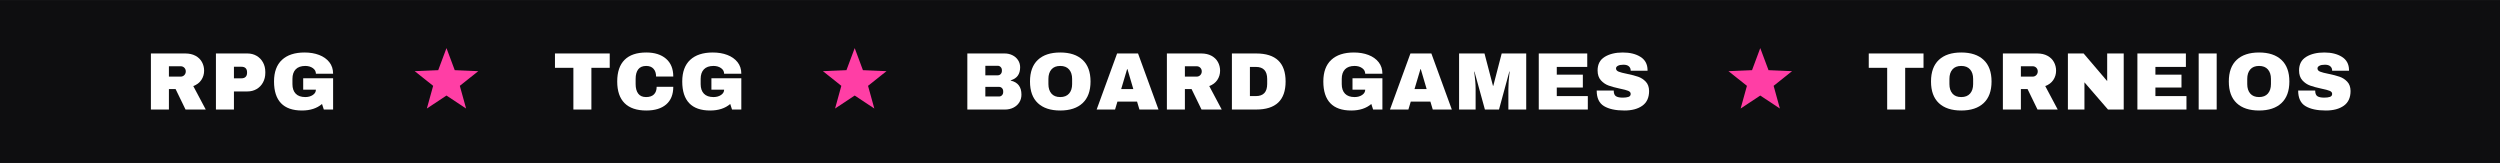
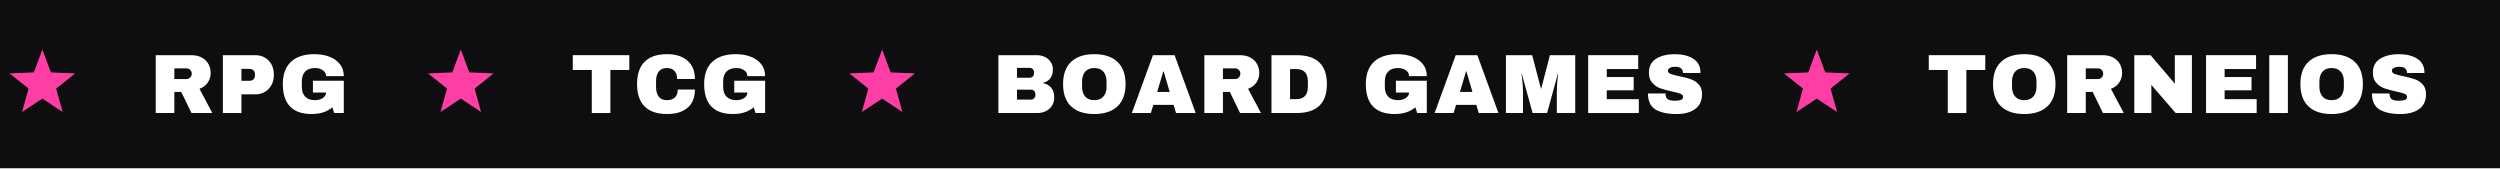
- <svg xmlns="http://www.w3.org/2000/svg" width="2250.0mm" height="146.7mm" viewBox="0 0 675 44">
-   <rect width="675" height="44" fill="#0E0E10" />
+ <svg xmlns="http://www.w3.org/2000/svg" viewBox="0 0 654 44" width="654" height="44">
+   <rect width="654" height="44" fill="#0E0E10" />
+   <polygon points="11.08,12.98 13.31,18.94 19.66,19.21 14.68,23.17 16.38,29.30 11.08,25.79 5.78,29.30 7.48,23.17 2.50,19.21 8.85,18.94" fill="#FF3EA5" />
  <path d="M52.185 23.232 55.551 29.568H50.095L47.411 24.046H45.607V29.568H40.745V14.432H50.007Q51.635 14.432 52.79 15.059Q53.945 15.686 54.528 16.753Q55.111 17.82 55.111 19.074Q55.111 20.46 54.363 21.582Q53.615 22.704 52.185 23.232ZM48.797 17.886H45.607V20.68H48.797Q49.369 20.68 49.765 20.273Q50.161 19.866 50.161 19.272Q50.161 18.678 49.765 18.282Q49.369 17.886 48.797 17.886Z" fill="#FFFFFF" />
  <path d="M71.633 19.404V19.69Q71.633 21.098 71.017 22.242Q70.401 23.386 69.301 24.035Q68.201 24.684 66.793 24.684H63.163V29.568H58.301V14.432H66.793Q68.201 14.432 69.301 15.081Q70.401 15.73 71.017 16.863Q71.633 17.996 71.633 19.404ZM63.163 21.142H65.165Q65.935 21.142 66.32 20.746Q66.705 20.35 66.705 19.668V19.492Q66.705 18.788 66.32 18.403Q65.935 18.018 65.165 18.018H63.163Z" fill="#FFFFFF" />
  <path d="M89.937 19.91H85.295Q85.295 18.964 84.459 18.381Q83.623 17.798 82.435 17.798Q80.719 17.798 79.839 18.711Q78.959 19.624 78.959 21.296V22.704Q78.959 24.376 79.839 25.289Q80.719 26.202 82.435 26.202Q83.623 26.202 84.459 25.641Q85.295 25.08 85.295 24.2H81.863V21.12H89.937V29.568H87.429L86.945 28.072Q84.877 29.832 81.533 29.832Q77.771 29.832 75.879 27.863Q73.987 25.894 73.987 22.0Q73.987 18.15 76.132 16.159Q78.277 14.168 82.237 14.168Q84.415 14.168 86.153 14.828Q87.891 15.488 88.914 16.775Q89.937 18.062 89.937 19.91Z" fill="#FFFFFF" />
  <polygon points="120.55,12.98 122.78,18.94 129.13,19.21 124.15,23.17 125.85,29.30 120.55,25.79 115.25,29.30 116.95,23.17 111.97,19.21 118.32,18.94" fill="#FF3EA5" />
  <path d="M159.675 18.304V29.568H154.813V18.304H149.841V14.432H164.625V18.304Z" fill="#FFFFFF" />
  <path d="M181.785 20.658H177.143Q177.143 19.338 176.45 18.568Q175.757 17.798 174.481 17.798Q173.007 17.798 172.314 18.722Q171.621 19.646 171.621 21.296V22.704Q171.621 24.332 172.314 25.267Q173.007 26.202 174.437 26.202Q175.845 26.202 176.571 25.476Q177.297 24.75 177.297 23.43H181.785Q181.785 26.532 179.882 28.182Q177.979 29.832 174.503 29.832Q170.631 29.832 168.64 27.852Q166.649 25.872 166.649 22.0Q166.649 18.128 168.64 16.148Q170.631 14.168 174.503 14.168Q177.869 14.168 179.827 15.851Q181.785 17.534 181.785 20.658Z" fill="#FFFFFF" />
  <path d="M200.155 19.91H195.513Q195.513 18.964 194.677 18.381Q193.841 17.798 192.653 17.798Q190.937 17.798 190.057 18.711Q189.177 19.624 189.177 21.296V22.704Q189.177 24.376 190.057 25.289Q190.937 26.202 192.653 26.202Q193.841 26.202 194.677 25.641Q195.513 25.08 195.513 24.2H192.081V21.12H200.155V29.568H197.647L197.163 28.072Q195.095 29.832 191.751 29.832Q187.989 29.832 186.097 27.863Q184.205 25.894 184.205 22.0Q184.205 18.15 186.35 16.159Q188.495 14.168 192.455 14.168Q194.633 14.168 196.371 14.828Q198.109 15.488 199.132 16.775Q200.155 18.062 200.155 19.91Z" fill="#FFFFFF" />
  <polygon points="230.77,12.98 232.99,18.94 239.35,19.21 234.37,23.17 236.07,29.30 230.77,25.79 225.47,29.30 227.16,23.17 222.19,19.21 228.54,18.94" fill="#FF3EA5" />
  <path d="M275.437 18.15Q275.437 20.944 272.907 21.67V21.758Q275.789 22.418 275.789 25.542Q275.789 26.73 275.206 27.643Q274.623 28.556 273.611 29.062Q272.599 29.568 271.389 29.568H261.181V14.432H271.257Q272.401 14.432 273.358 14.905Q274.315 15.378 274.876 16.236Q275.437 17.094 275.437 18.15ZM266.043 20.328H269.387Q269.871 20.328 270.19 19.987Q270.509 19.646 270.509 19.14V18.92Q270.509 18.436 270.179 18.095Q269.849 17.754 269.387 17.754H266.043ZM266.043 26.048H269.739Q270.223 26.048 270.542 25.707Q270.861 25.366 270.861 24.86V24.64Q270.861 24.134 270.542 23.793Q270.223 23.452 269.739 23.452H266.043Z" fill="#FFFFFF" />
  <path d="M294.445 22.0Q294.445 25.828 292.311 27.83Q290.177 29.832 286.261 29.832Q282.345 29.832 280.222 27.841Q278.099 25.85 278.099 22.0Q278.099 18.15 280.222 16.159Q282.345 14.168 286.261 14.168Q290.177 14.168 292.311 16.17Q294.445 18.172 294.445 22.0ZM283.071 21.296V22.704Q283.071 24.31 283.885 25.256Q284.699 26.202 286.261 26.202Q287.823 26.202 288.648 25.256Q289.473 24.31 289.473 22.704V21.296Q289.473 19.69 288.648 18.744Q287.823 17.798 286.261 17.798Q284.699 17.798 283.885 18.744Q283.071 19.69 283.071 21.296Z" fill="#FFFFFF" />
  <path d="M307.645 29.568 307.007 27.434H301.705L301.067 29.568H296.095L301.617 14.432H307.271L312.793 29.568ZM302.717 24.046H305.995L304.411 18.656H304.323Z" fill="#FFFFFF" />
  <path d="M326.499 23.232 329.865 29.568H324.409L321.725 24.046H319.921V29.568H315.059V14.432H324.321Q325.949 14.432 327.104 15.059Q328.259 15.686 328.842 16.753Q329.425 17.82 329.425 19.074Q329.425 20.46 328.677 21.582Q327.929 22.704 326.499 23.232ZM323.111 17.886H319.921V20.68H323.111Q323.683 20.68 324.079 20.273Q324.475 19.866 324.475 19.272Q324.475 18.678 324.079 18.282Q323.683 17.886 323.111 17.886Z" fill="#FFFFFF" />
  <path d="M347.113 22.0Q347.113 29.568 339.171 29.568H332.615V14.432H339.171Q347.113 14.432 347.113 22.0ZM337.477 25.938H339.083Q342.141 25.938 342.141 22.66V21.34Q342.141 18.062 339.083 18.062H337.477Z" fill="#FFFFFF" />
  <path d="M373.249 19.91H368.607Q368.607 18.964 367.771 18.381Q366.935 17.798 365.747 17.798Q364.031 17.798 363.151 18.711Q362.271 19.624 362.271 21.296V22.704Q362.271 24.376 363.151 25.289Q364.031 26.202 365.747 26.202Q366.935 26.202 367.771 25.641Q368.607 25.08 368.607 24.2H365.175V21.12H373.249V29.568H370.741L370.257 28.072Q368.189 29.832 364.845 29.832Q361.083 29.832 359.191 27.863Q357.299 25.894 357.299 22.0Q357.299 18.15 359.444 16.159Q361.589 14.168 365.549 14.168Q367.727 14.168 369.465 14.828Q371.203 15.488 372.226 16.775Q373.249 18.062 373.249 19.91Z" fill="#FFFFFF" />
  <path d="M386.845 29.568 386.207 27.434H380.905L380.267 29.568H375.295L380.817 14.432H386.471L391.993 29.568ZM381.917 24.046H385.195L383.611 18.656H383.523Z" fill="#FFFFFF" />
  <path d="M407.261 29.568V24.112Q407.261 23.1 407.338 22.033Q407.415 20.966 407.503 20.24Q407.591 19.514 407.613 19.316H407.525L404.731 29.568H400.925L398.109 19.338H398.021Q398.043 19.536 398.142 20.251Q398.241 20.966 398.329 22.033Q398.417 23.1 398.417 24.112V29.568H393.951V14.432H400.815L403.103 23.166H403.191L405.457 14.432H412.079V29.568Z" fill="#FFFFFF" />
  <path d="M415.467 14.432H428.557V18.062H420.329V20.152H427.369V23.628H420.329V25.938H428.711V29.568H415.467Z" fill="#FFFFFF" />
  <path d="M444.837 18.832V19.096H440.283V19.008Q440.283 18.348 439.799 17.908Q439.315 17.468 438.325 17.468Q437.357 17.468 436.84 17.754Q436.323 18.04 436.323 18.458Q436.323 19.052 437.027 19.338Q437.731 19.624 439.293 19.932Q441.119 20.306 442.296 20.713Q443.473 21.12 444.353 22.044Q445.233 22.968 445.255 24.552Q445.255 27.236 443.44 28.534Q441.625 29.832 438.589 29.832Q435.047 29.832 433.078 28.644Q431.109 27.456 431.109 24.442H435.707Q435.707 25.586 436.301 25.971Q436.895 26.356 438.149 26.356Q439.073 26.356 439.678 26.158Q440.283 25.96 440.283 25.344Q440.283 24.794 439.612 24.519Q438.941 24.244 437.423 23.936Q435.575 23.54 434.365 23.111Q433.155 22.682 432.253 21.692Q431.351 20.702 431.351 19.008Q431.351 16.522 433.276 15.345Q435.201 14.168 438.149 14.168Q441.053 14.168 442.923 15.345Q444.793 16.522 444.837 18.832Z" fill="#FFFFFF" />
  <polygon points="475.27,12.98 477.50,18.94 483.85,19.21 478.88,23.17 480.57,29.30 475.27,25.79 469.97,29.30 471.67,23.17 466.69,19.21 473.05,18.94" fill="#FF3EA5" />
  <path d="M514.399 18.304V29.568H509.537V18.304H504.565V14.432H519.349V18.304Z" fill="#FFFFFF" />
  <path d="M537.719 22.0Q537.719 25.828 535.585 27.83Q533.451 29.832 529.535 29.832Q525.619 29.832 523.496 27.841Q521.373 25.85 521.373 22.0Q521.373 18.15 523.496 16.159Q525.619 14.168 529.535 14.168Q533.451 14.168 535.585 16.17Q537.719 18.172 537.719 22.0ZM526.345 21.296V22.704Q526.345 24.31 527.159 25.256Q527.973 26.202 529.535 26.202Q531.097 26.202 531.922 25.256Q532.747 24.31 532.747 22.704V21.296Q532.747 19.69 531.922 18.744Q531.097 17.798 529.535 17.798Q527.973 17.798 527.159 18.744Q526.345 19.69 526.345 21.296Z" fill="#FFFFFF" />
  <path d="M552.217 23.232 555.583 29.568H550.127L547.443 24.046H545.639V29.568H540.777V14.432H550.039Q551.667 14.432 552.822 15.059Q553.977 15.686 554.56 16.753Q555.143 17.82 555.143 19.074Q555.143 20.46 554.395 21.582Q553.647 22.704 552.217 23.232ZM548.829 17.886H545.639V20.68H548.829Q549.401 20.68 549.797 20.273Q550.193 19.866 550.193 19.272Q550.193 18.678 549.797 18.282Q549.401 17.886 548.829 17.886Z" fill="#FFFFFF" />
  <path d="M569.157 29.568 562.799 22.22V29.568H558.333V14.432H562.579L568.937 21.89V14.432H573.403V29.568Z" fill="#FFFFFF" />
  <path d="M577.099 14.432H590.189V18.062H581.961V20.152H589.001V23.628H581.961V25.938H590.343V29.568H577.099Z" fill="#FFFFFF" />
  <path d="M593.643 29.568V14.432H598.505V29.568Z" fill="#FFFFFF" />
  <path d="M618.129 22.0Q618.129 25.828 615.995 27.83Q613.861 29.832 609.945 29.832Q606.029 29.832 603.906 27.841Q601.783 25.85 601.783 22.0Q601.783 18.15 603.906 16.159Q606.029 14.168 609.945 14.168Q613.861 14.168 615.995 16.17Q618.129 18.172 618.129 22.0ZM606.755 21.296V22.704Q606.755 24.31 607.569 25.256Q608.383 26.202 609.945 26.202Q611.507 26.202 612.332 25.256Q613.157 24.31 613.157 22.704V21.296Q613.157 19.69 612.332 18.744Q611.507 17.798 609.945 17.798Q608.383 17.798 607.569 18.744Q606.755 19.69 606.755 21.296Z" fill="#FFFFFF" />
  <path d="M634.233 18.832V19.096H629.679V19.008Q629.679 18.348 629.195 17.908Q628.711 17.468 627.721 17.468Q626.753 17.468 626.236 17.754Q625.719 18.04 625.719 18.458Q625.719 19.052 626.423 19.338Q627.127 19.624 628.689 19.932Q630.515 20.306 631.692 20.713Q632.869 21.12 633.749 22.044Q634.629 22.968 634.651 24.552Q634.651 27.236 632.836 28.534Q631.021 29.832 627.985 29.832Q624.443 29.832 622.474 28.644Q620.505 27.456 620.505 24.442H625.103Q625.103 25.586 625.697 25.971Q626.291 26.356 627.545 26.356Q628.469 26.356 629.074 26.158Q629.679 25.96 629.679 25.344Q629.679 24.794 629.008 24.519Q628.337 24.244 626.819 23.936Q624.971 23.54 623.761 23.111Q622.551 22.682 621.649 21.692Q620.747 20.702 620.747 19.008Q620.747 16.522 622.672 15.345Q624.597 14.168 627.545 14.168Q630.449 14.168 632.319 15.345Q634.189 16.522 634.233 18.832Z" fill="#FFFFFF" />
</svg>
